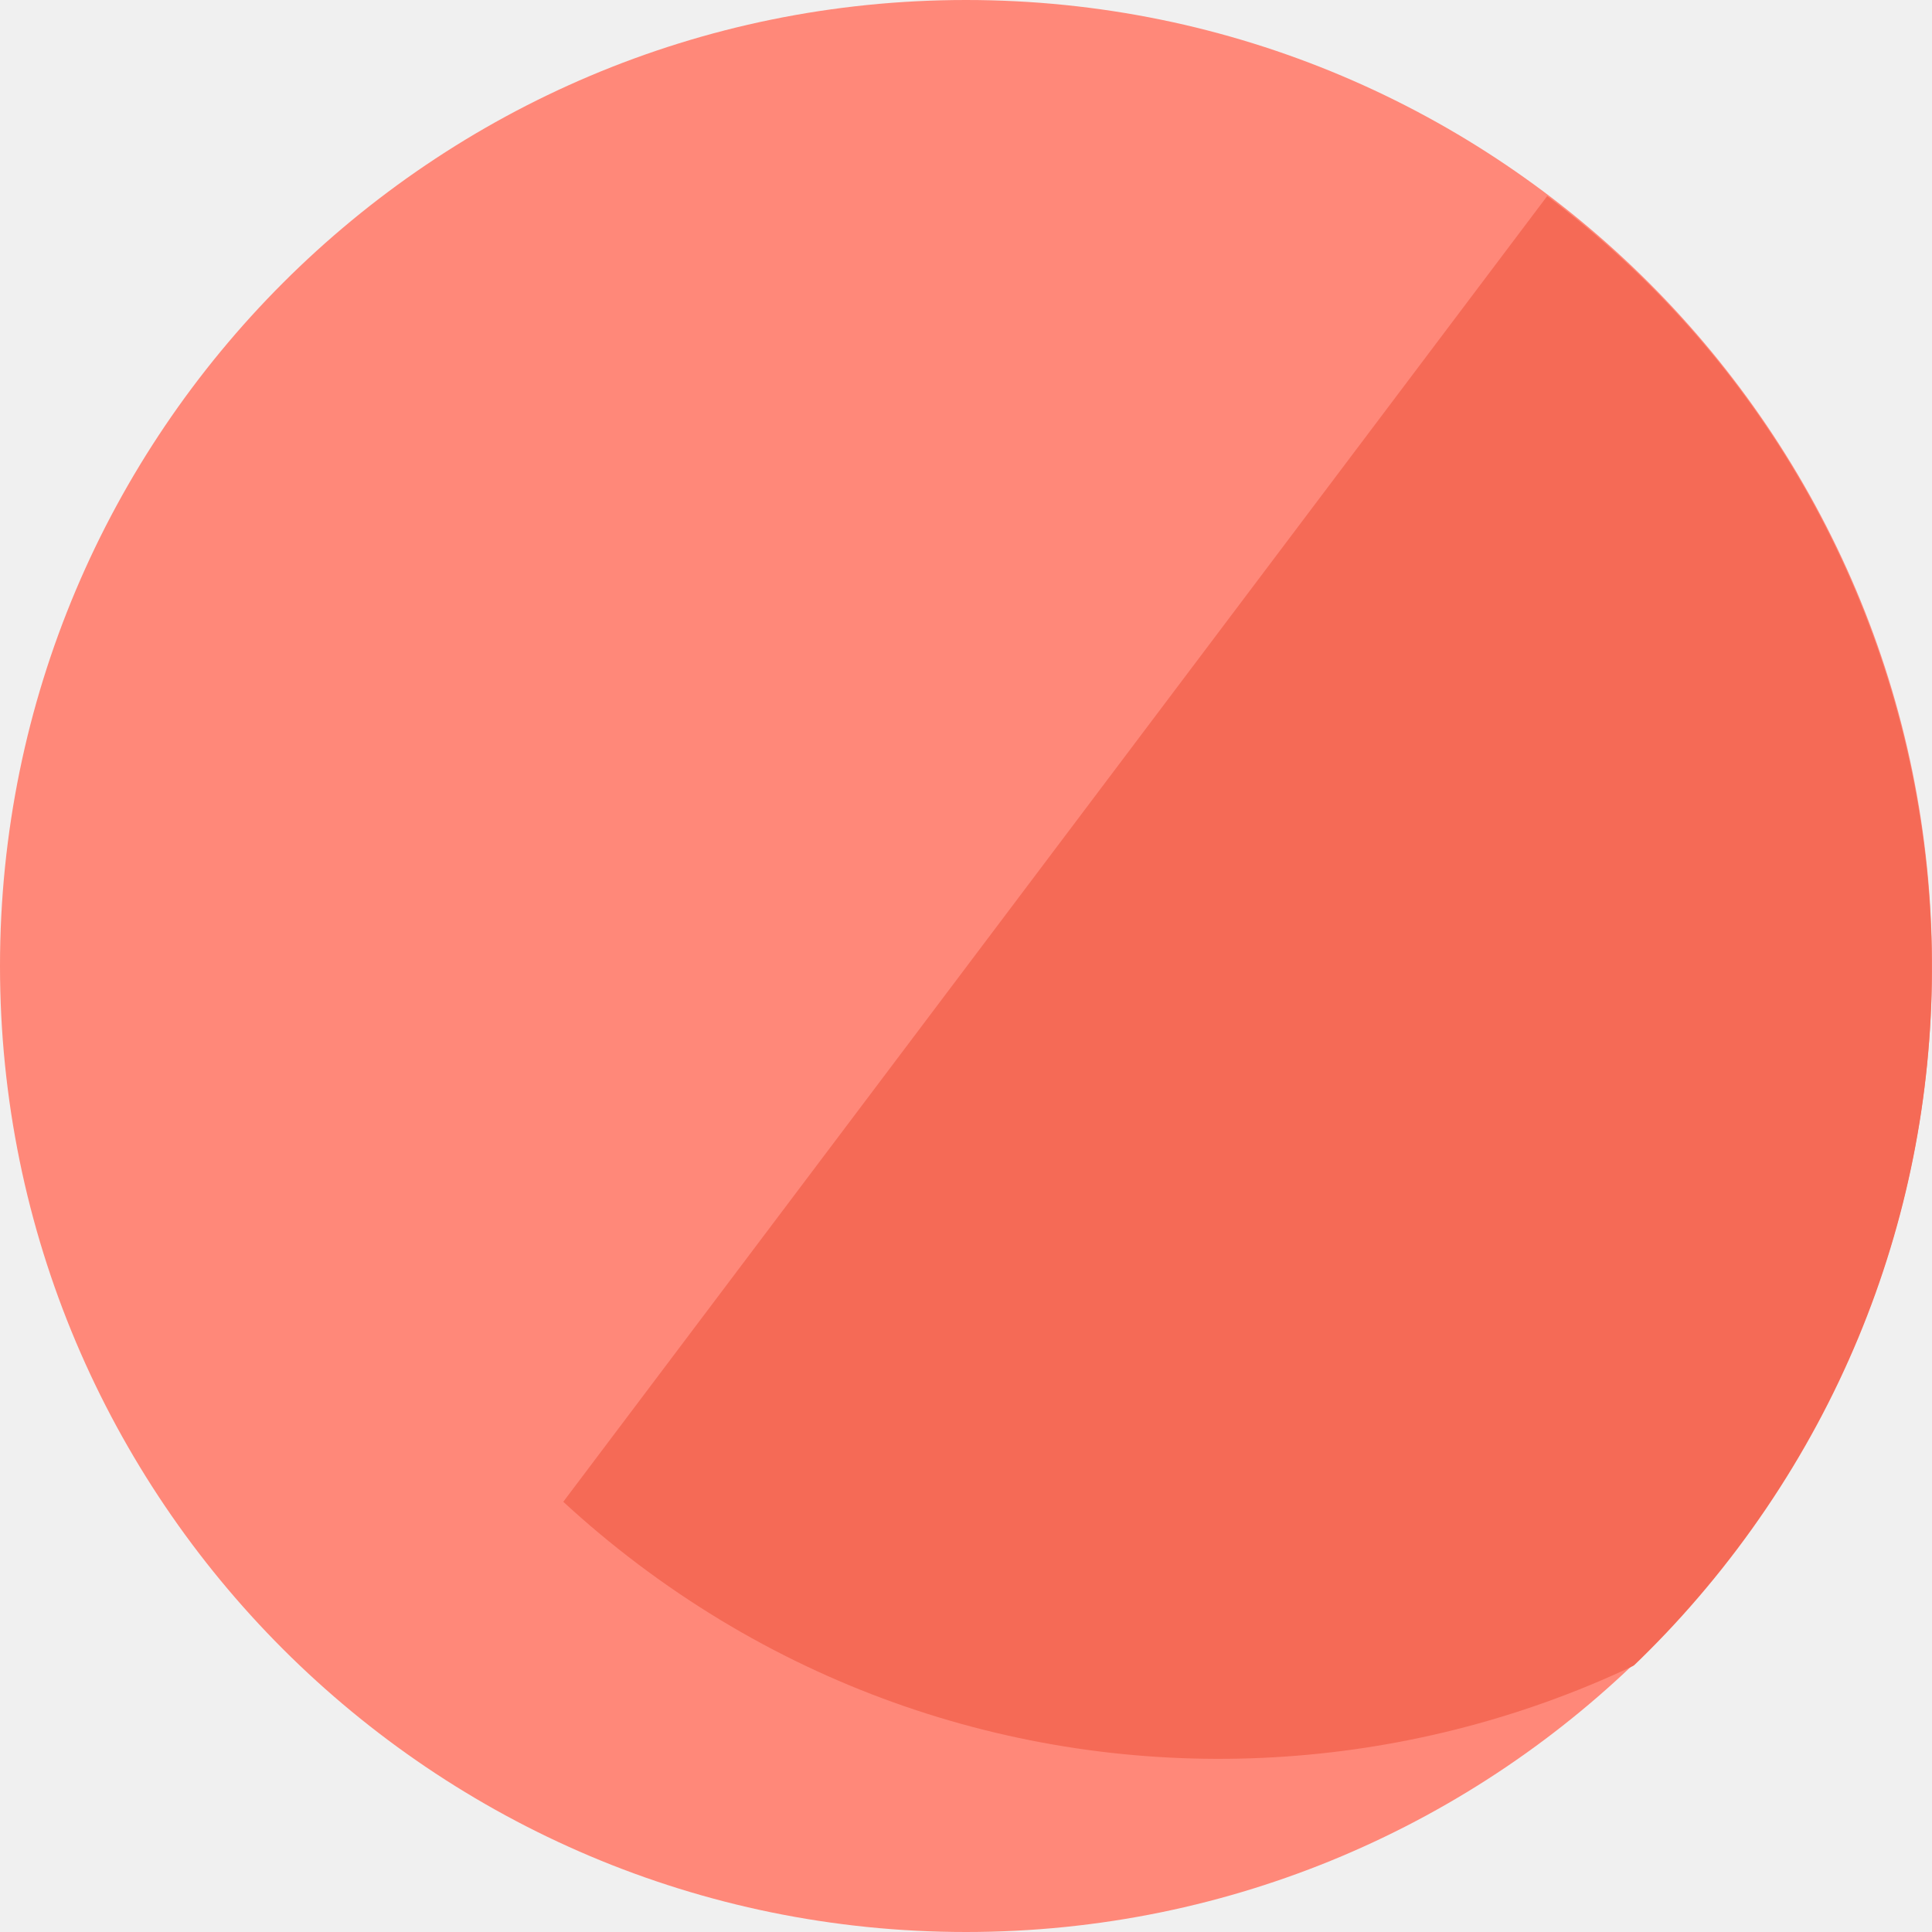
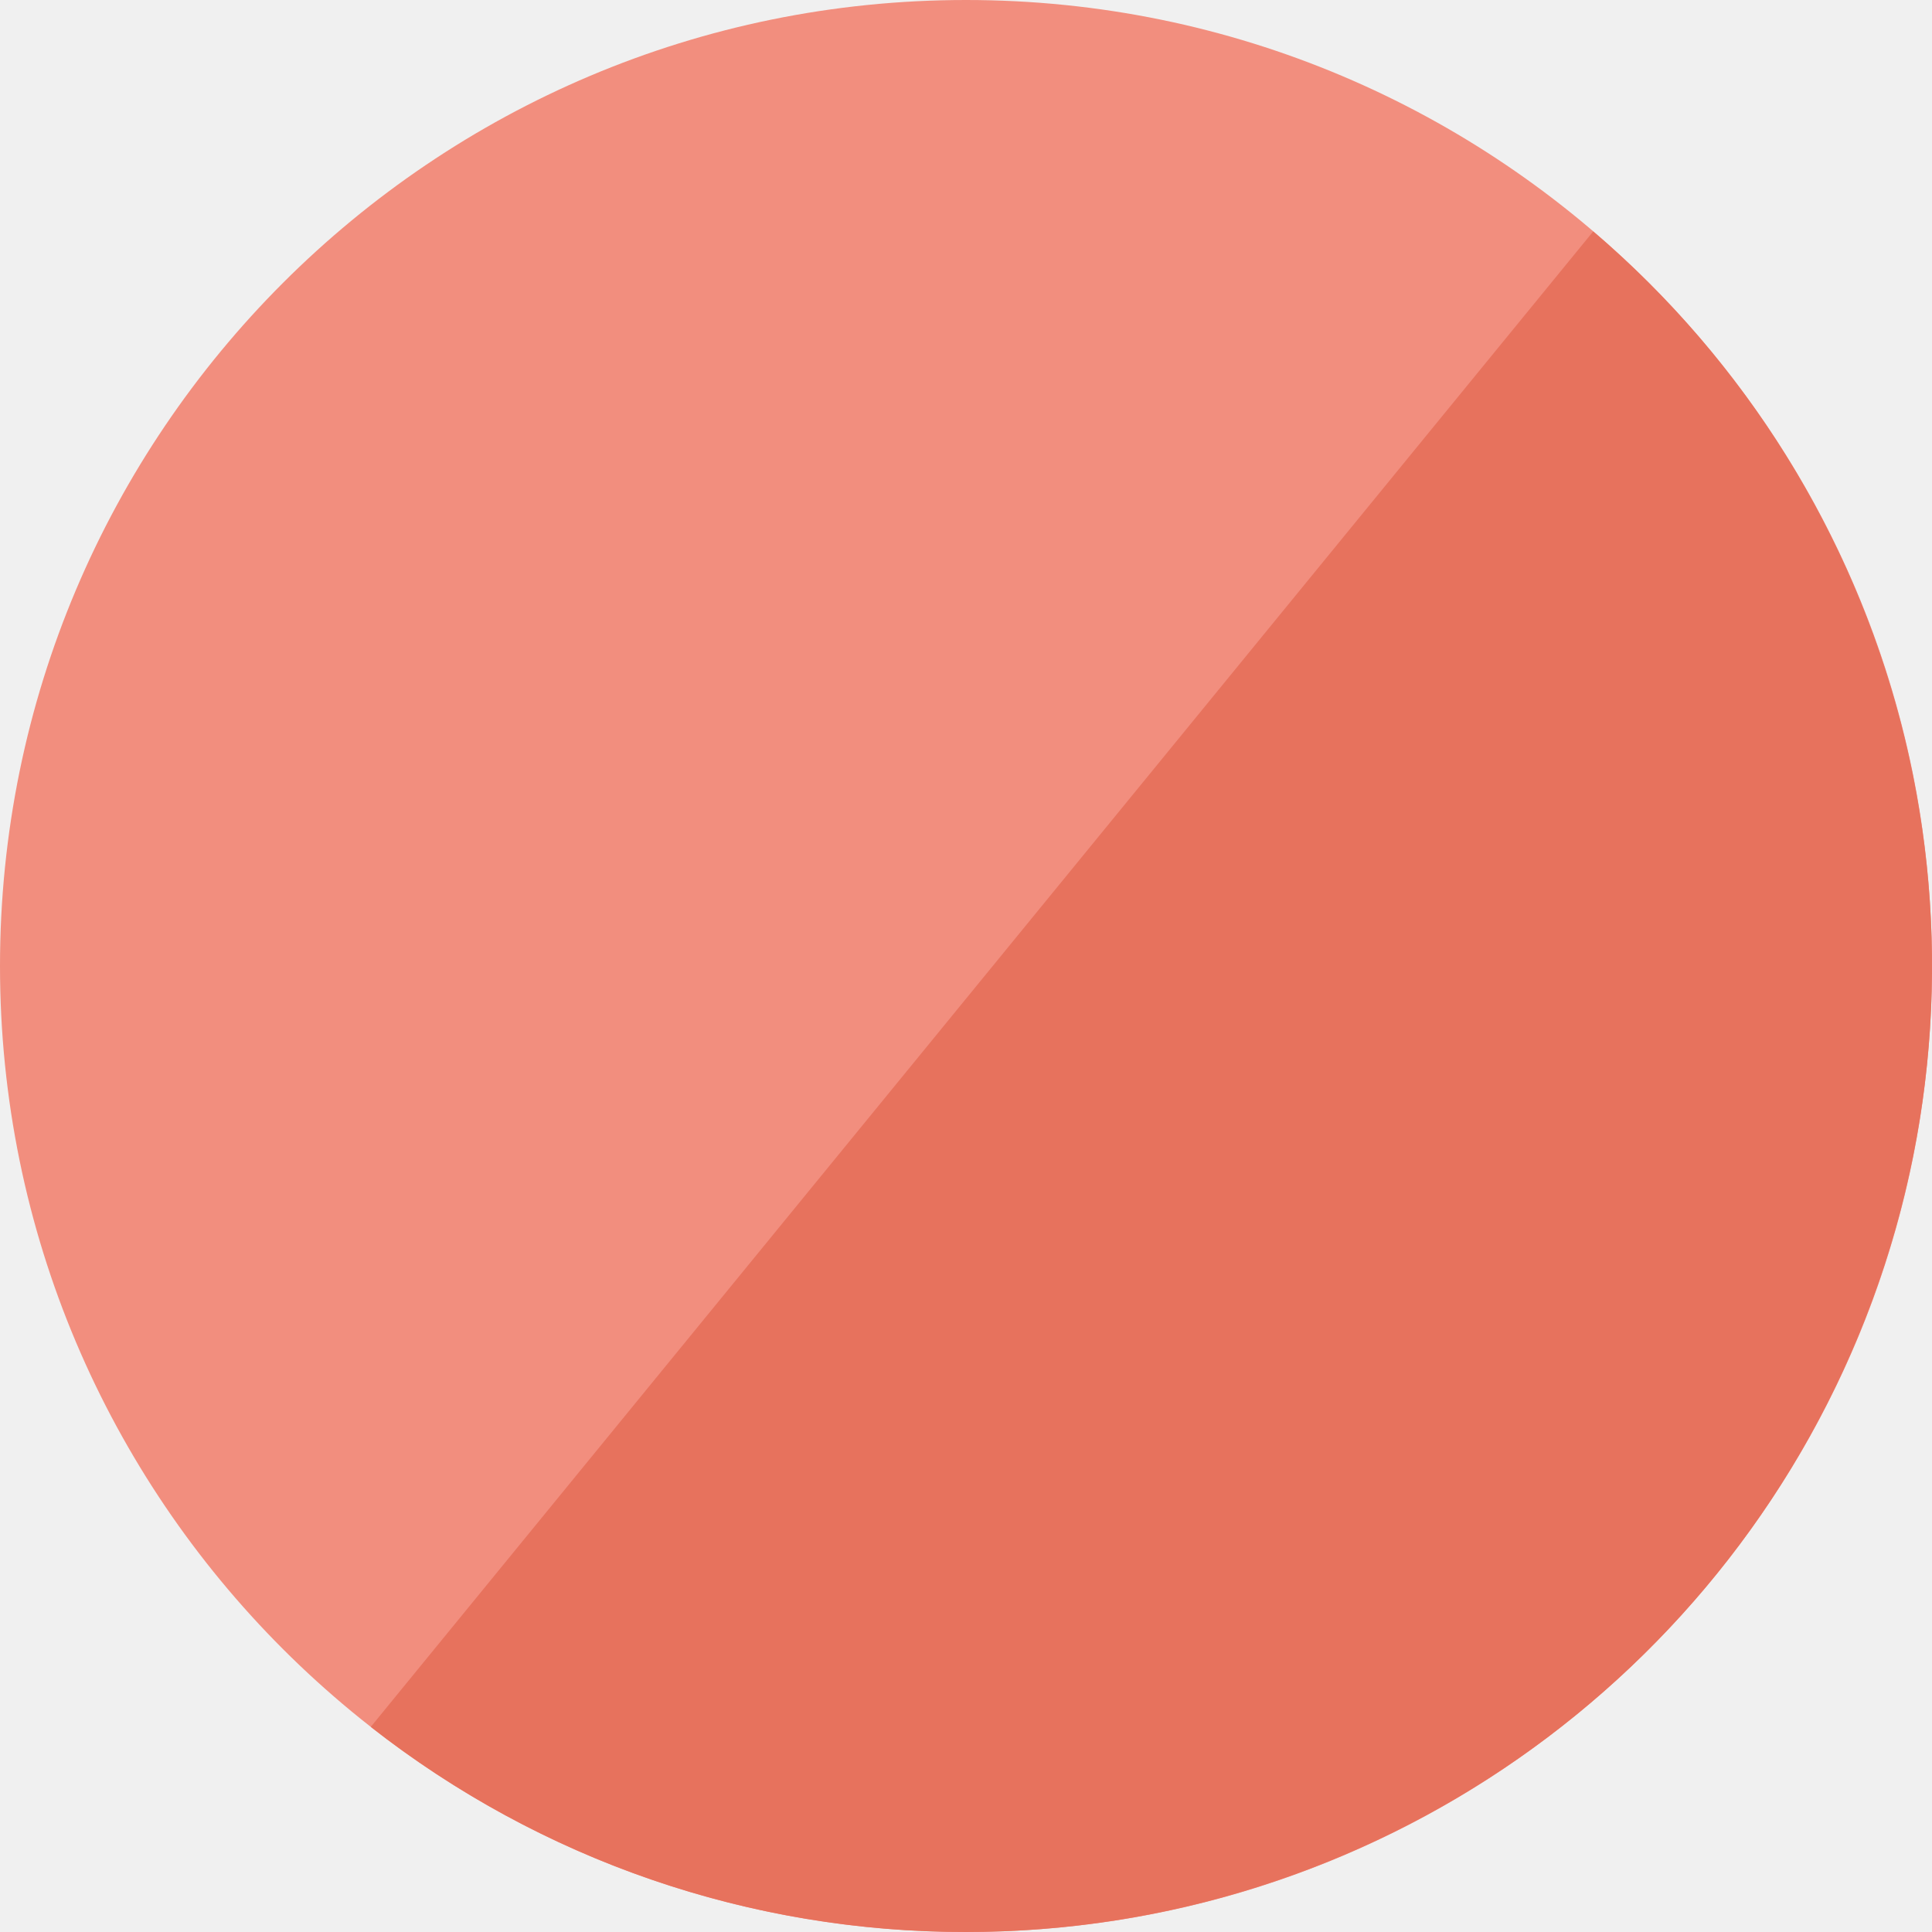
- <svg xmlns="http://www.w3.org/2000/svg" xmlns:xlink="http://www.w3.org/1999/xlink" width="238px" height="238px" viewBox="0 0 238 238" version="1.1">
+ <svg xmlns="http://www.w3.org/2000/svg" viewBox="0 0 299.62 299.62">
  <defs>
-     <circle id="path-1" cx="119" cy="119" r="119" />
+     <style>.cls-1{fill:#f28e7e;}.cls-2{fill:#e7725d;}</style>
  </defs>
-   <g id="Design-Frontiers-Final-Mock" stroke="none" stroke-width="1" fill="none" fill-rule="evenodd" transform="translate(-46, -3822)">
-     <g id="interest" transform="translate(46, 3557)">
-       <g id="oval-dual" transform="translate(0, 265)">
-         <mask id="mask-2" fill="white">
-           <use xlink:href="#path-1" />
-         </mask>
-         <use id="Oval" fill="#FF8879" xlink:href="#path-1" />
-         <path d="M107,274 C172.722,274 226,220.722 226,155 C226,89.278 172.722,36 107,36 L107,274 Z" id="Oval" fill="#F56A56" mask="url(#mask-2)" transform="translate(166.5, 155) rotate(-323) translate(-166.5, -155) " />
-       </g>
+   <g id="Layer_2" data-name="Layer 2">
+     <g id="Layer_1-2" data-name="Layer 1">
+       <circle class="cls-1" cx="149.81" cy="149.81" r="149.81" />
+       <path class="cls-2" d="M149.81,299.62A149.8,149.8,0,0,0,247.08,35.89L57.5,267.81A149.17,149.17,0,0,0,149.81,299.62Z" />
    </g>
  </g>
</svg>
